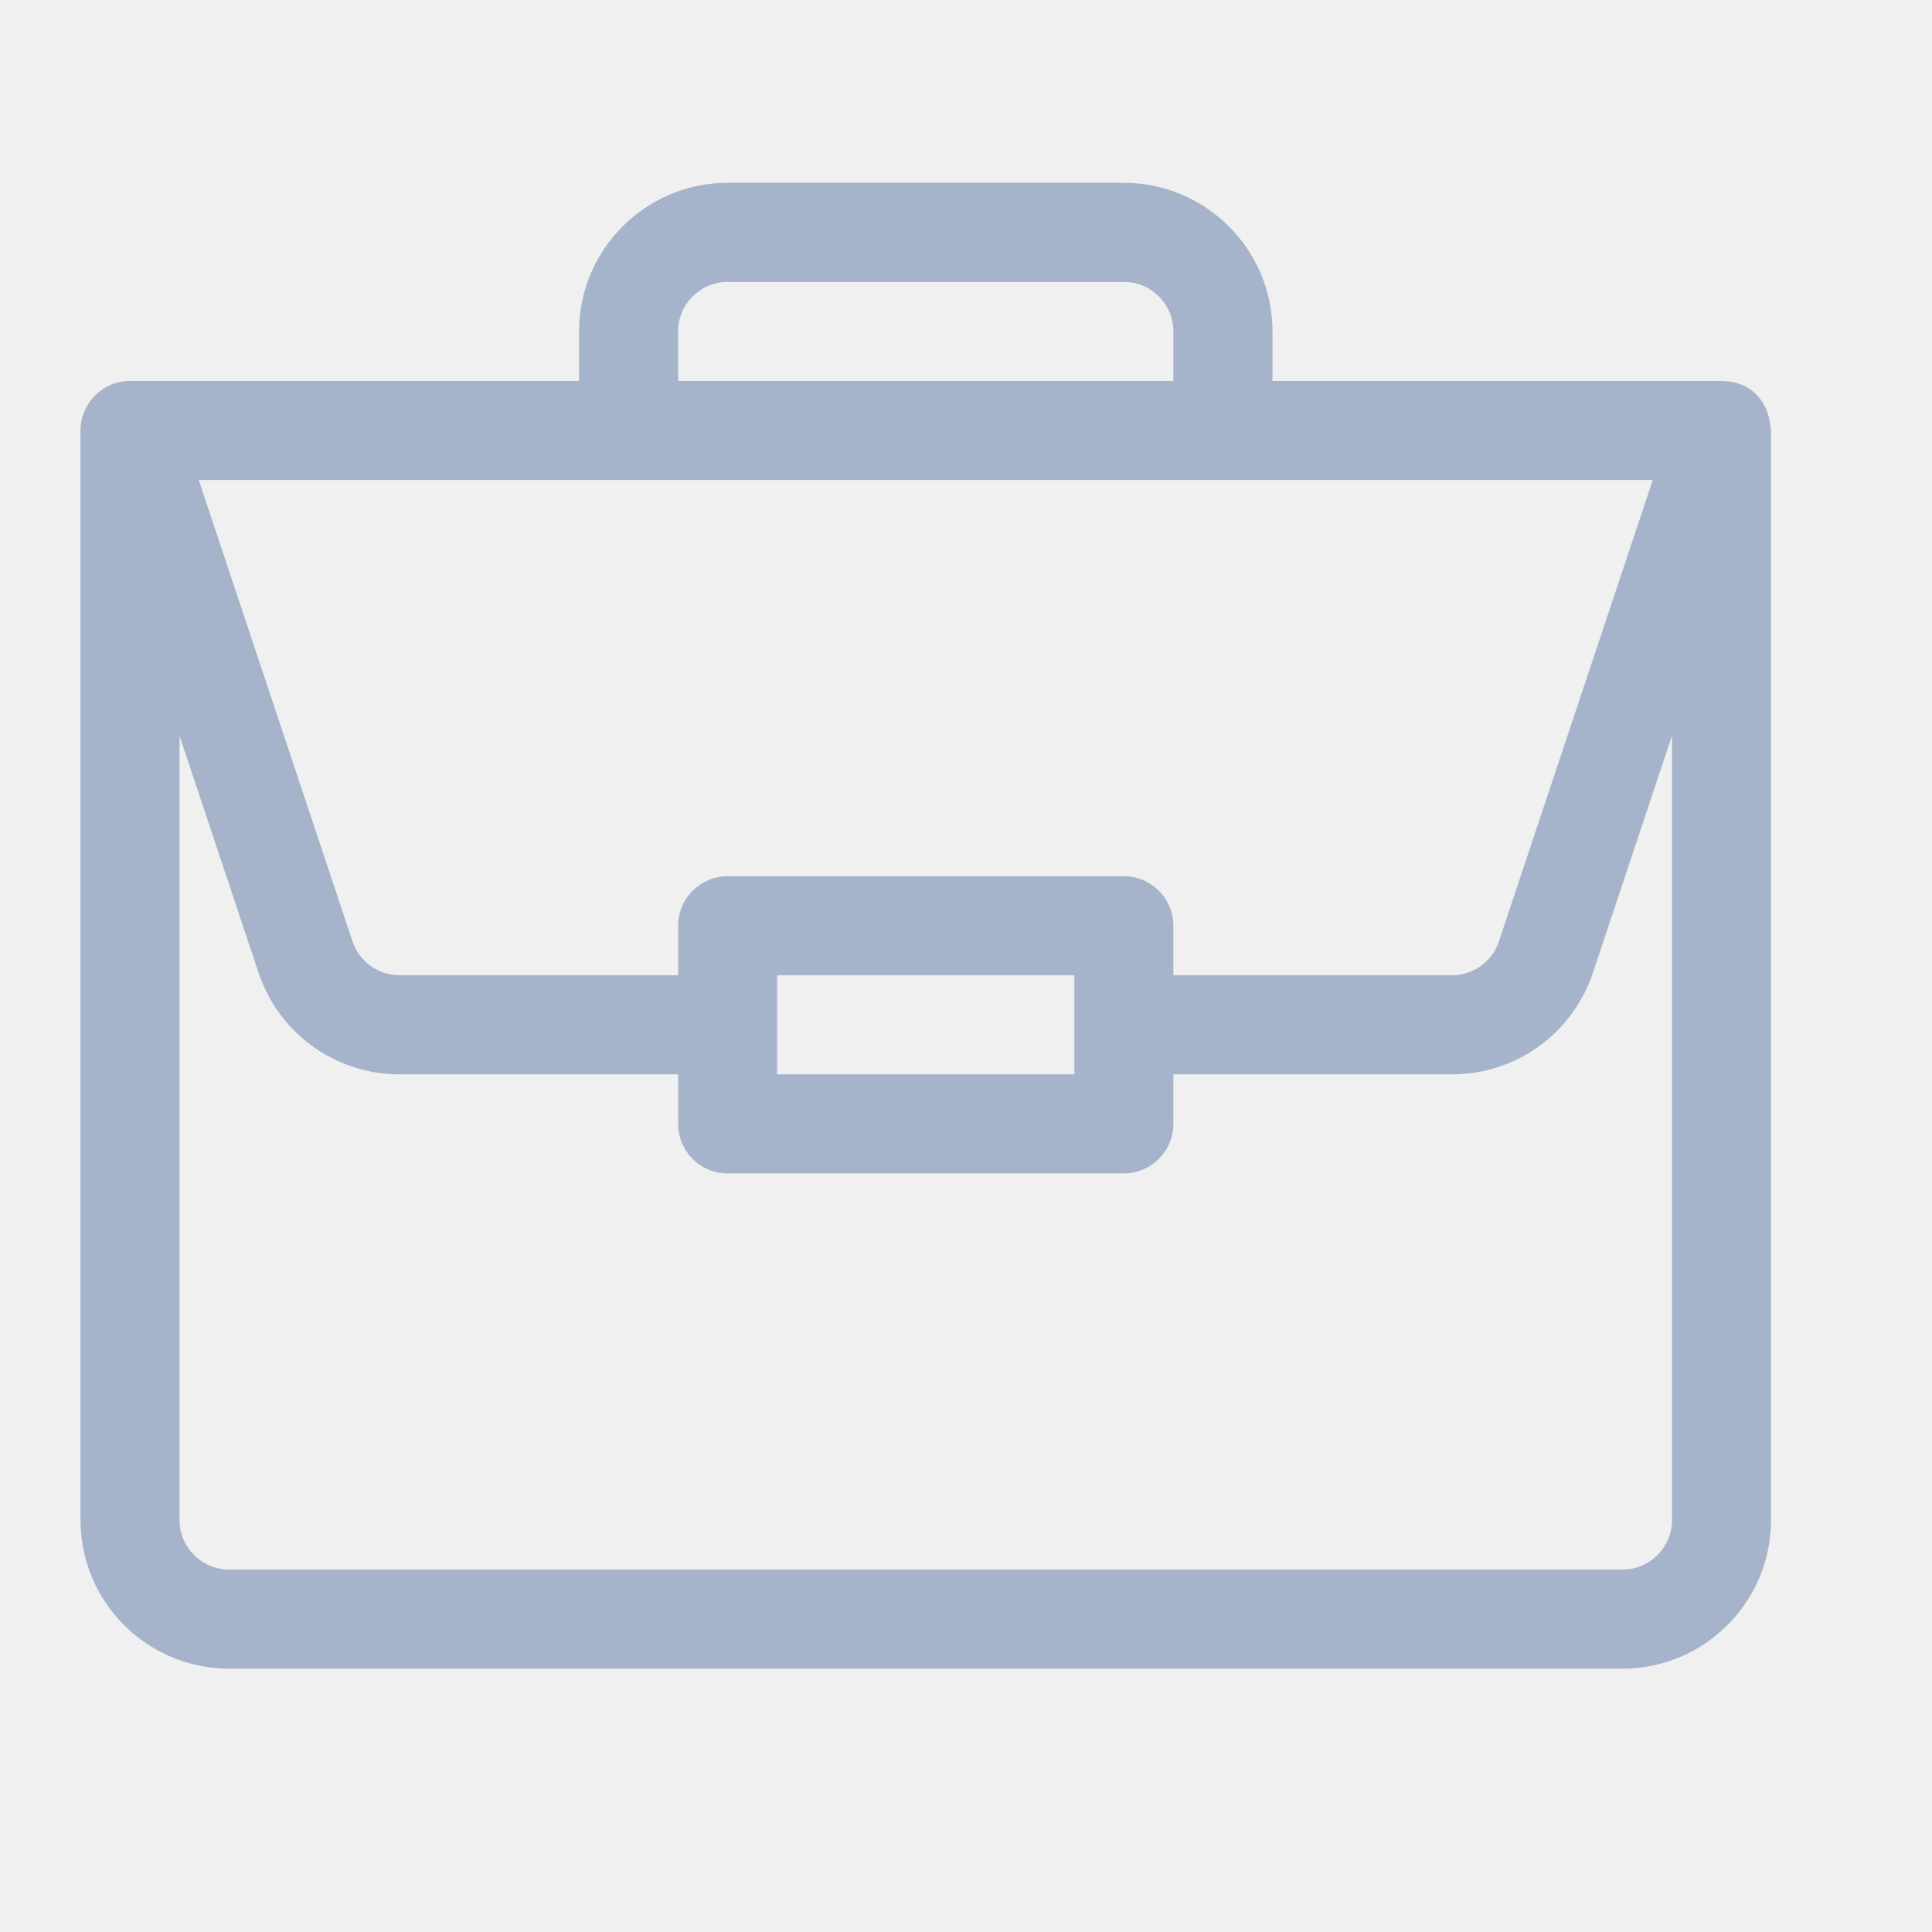
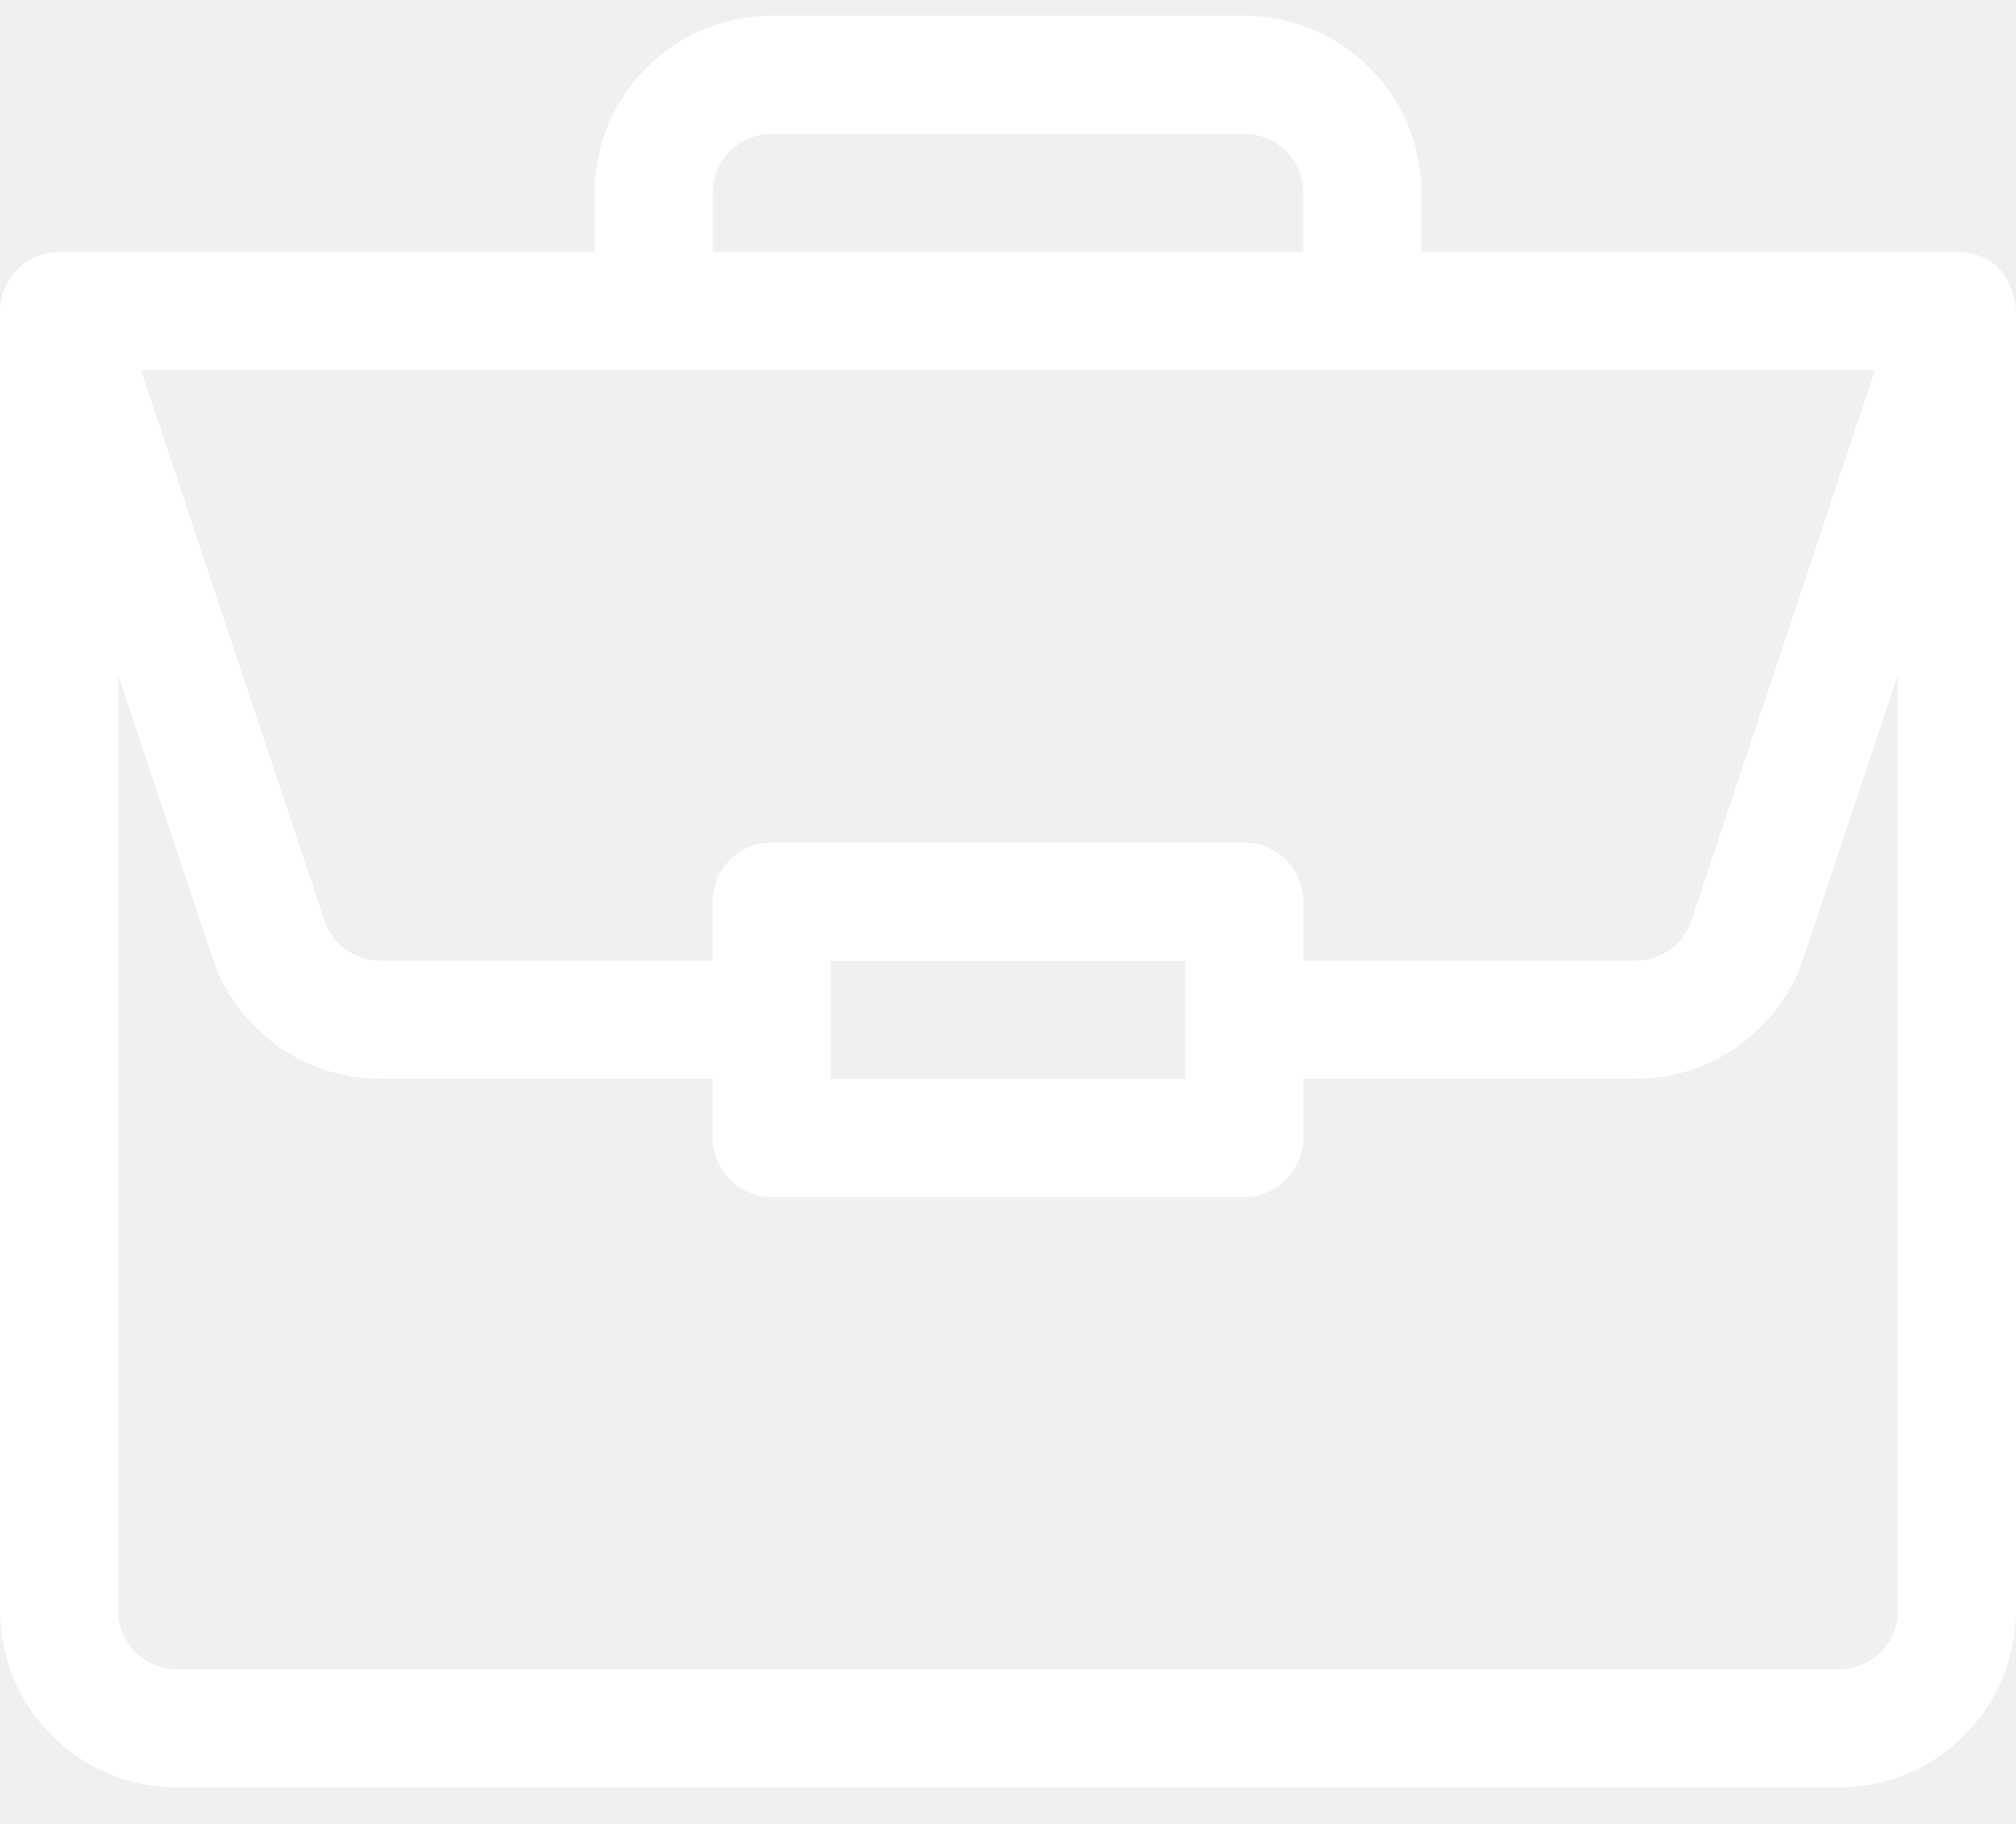
- <svg xmlns="http://www.w3.org/2000/svg" width="24" height="24" viewBox="0 0 24 24" fill="none">
-   <g clip-path="url(#clip0_1_403)">
-     <path d="M21.389 4.733C21.387 4.733 21.386 4.732 21.385 4.732H15.807V4.117C15.807 3.099 14.979 2.271 13.961 2.271H9.039C8.021 2.271 7.193 3.099 7.193 4.117V4.732H1.615C1.273 4.732 1 5.013 1 5.348V18.883C1 19.901 1.828 20.729 2.846 20.729H20.154C21.172 20.729 22 19.901 22 18.883V5.361C22 5.36 22 5.359 22 5.358C21.976 4.954 21.728 4.735 21.389 4.733ZM8.424 4.117C8.424 3.778 8.7 3.502 9.039 3.502H13.961C14.3 3.502 14.576 3.778 14.576 4.117V4.732H8.424V4.117ZM20.531 5.963L18.62 11.694C18.537 11.946 18.302 12.115 18.037 12.115H14.576V11.5C14.576 11.16 14.301 10.885 13.961 10.885H9.039C8.699 10.885 8.424 11.16 8.424 11.5V12.115H4.963C4.698 12.115 4.463 11.946 4.379 11.694L2.469 5.963H20.531ZM13.346 12.115V13.346H9.654V12.115H13.346ZM20.77 18.883C20.77 19.222 20.494 19.498 20.154 19.498H2.846C2.507 19.498 2.23 19.222 2.23 18.883V9.139L3.212 12.084C3.464 12.839 4.167 13.346 4.963 13.346H8.424V13.961C8.424 14.301 8.699 14.576 9.039 14.576H13.961C14.301 14.576 14.576 14.301 14.576 13.961V13.346H18.037C18.833 13.346 19.536 12.839 19.788 12.084L20.77 9.139V18.883Z" fill="#A5B4CB" />
-   </g>
-   <defs>
-     <clipPath id="clip0_1_403">
-       <rect width="21" height="21" fill="white" transform="translate(1 1)" />
-     </clipPath>
-   </defs>
+ <svg xmlns="http://www.w3.org/2000/svg" width="21" height="19" viewBox="0 0 21 19" fill="none">
+   <path d="M20.389 2.625C20.387 2.625 20.386 2.625 20.385 2.625H14.807V2.01C14.807 0.992 13.979 0.164 12.961 0.164H8.039C7.021 0.164 6.193 0.992 6.193 2.01V2.625H0.615C0.273 2.625 0 2.906 0 3.24V16.775C0 17.793 0.828 18.621 1.846 18.621H19.154C20.172 18.621 21 17.793 21 16.775V3.253C21 3.252 21 3.252 21 3.251C20.976 2.847 20.728 2.627 20.389 2.625ZM7.424 2.01C7.424 1.671 7.7 1.395 8.039 1.395H12.961C13.3 1.395 13.576 1.671 13.576 2.01V2.625H7.424V2.01ZM19.531 3.855L17.62 9.587C17.537 9.839 17.302 10.008 17.037 10.008H13.576V9.393C13.576 9.053 13.301 8.777 12.961 8.777H8.039C7.699 8.777 7.424 9.053 7.424 9.393V10.008H3.963C3.698 10.008 3.463 9.839 3.379 9.587L1.469 3.855H19.531ZM12.346 10.008V11.238H8.654V10.008H12.346ZM19.77 16.775C19.77 17.115 19.494 17.391 19.154 17.391H1.846C1.507 17.391 1.23 17.115 1.23 16.775V7.031L2.212 9.976C2.464 10.731 3.167 11.238 3.963 11.238H7.424V11.854C7.424 12.193 7.699 12.469 8.039 12.469H12.961C13.301 12.469 13.576 12.193 13.576 11.854V11.238H17.037C17.833 11.238 18.536 10.731 18.788 9.976L19.77 7.031V16.775Z" fill="white" />
</svg>
